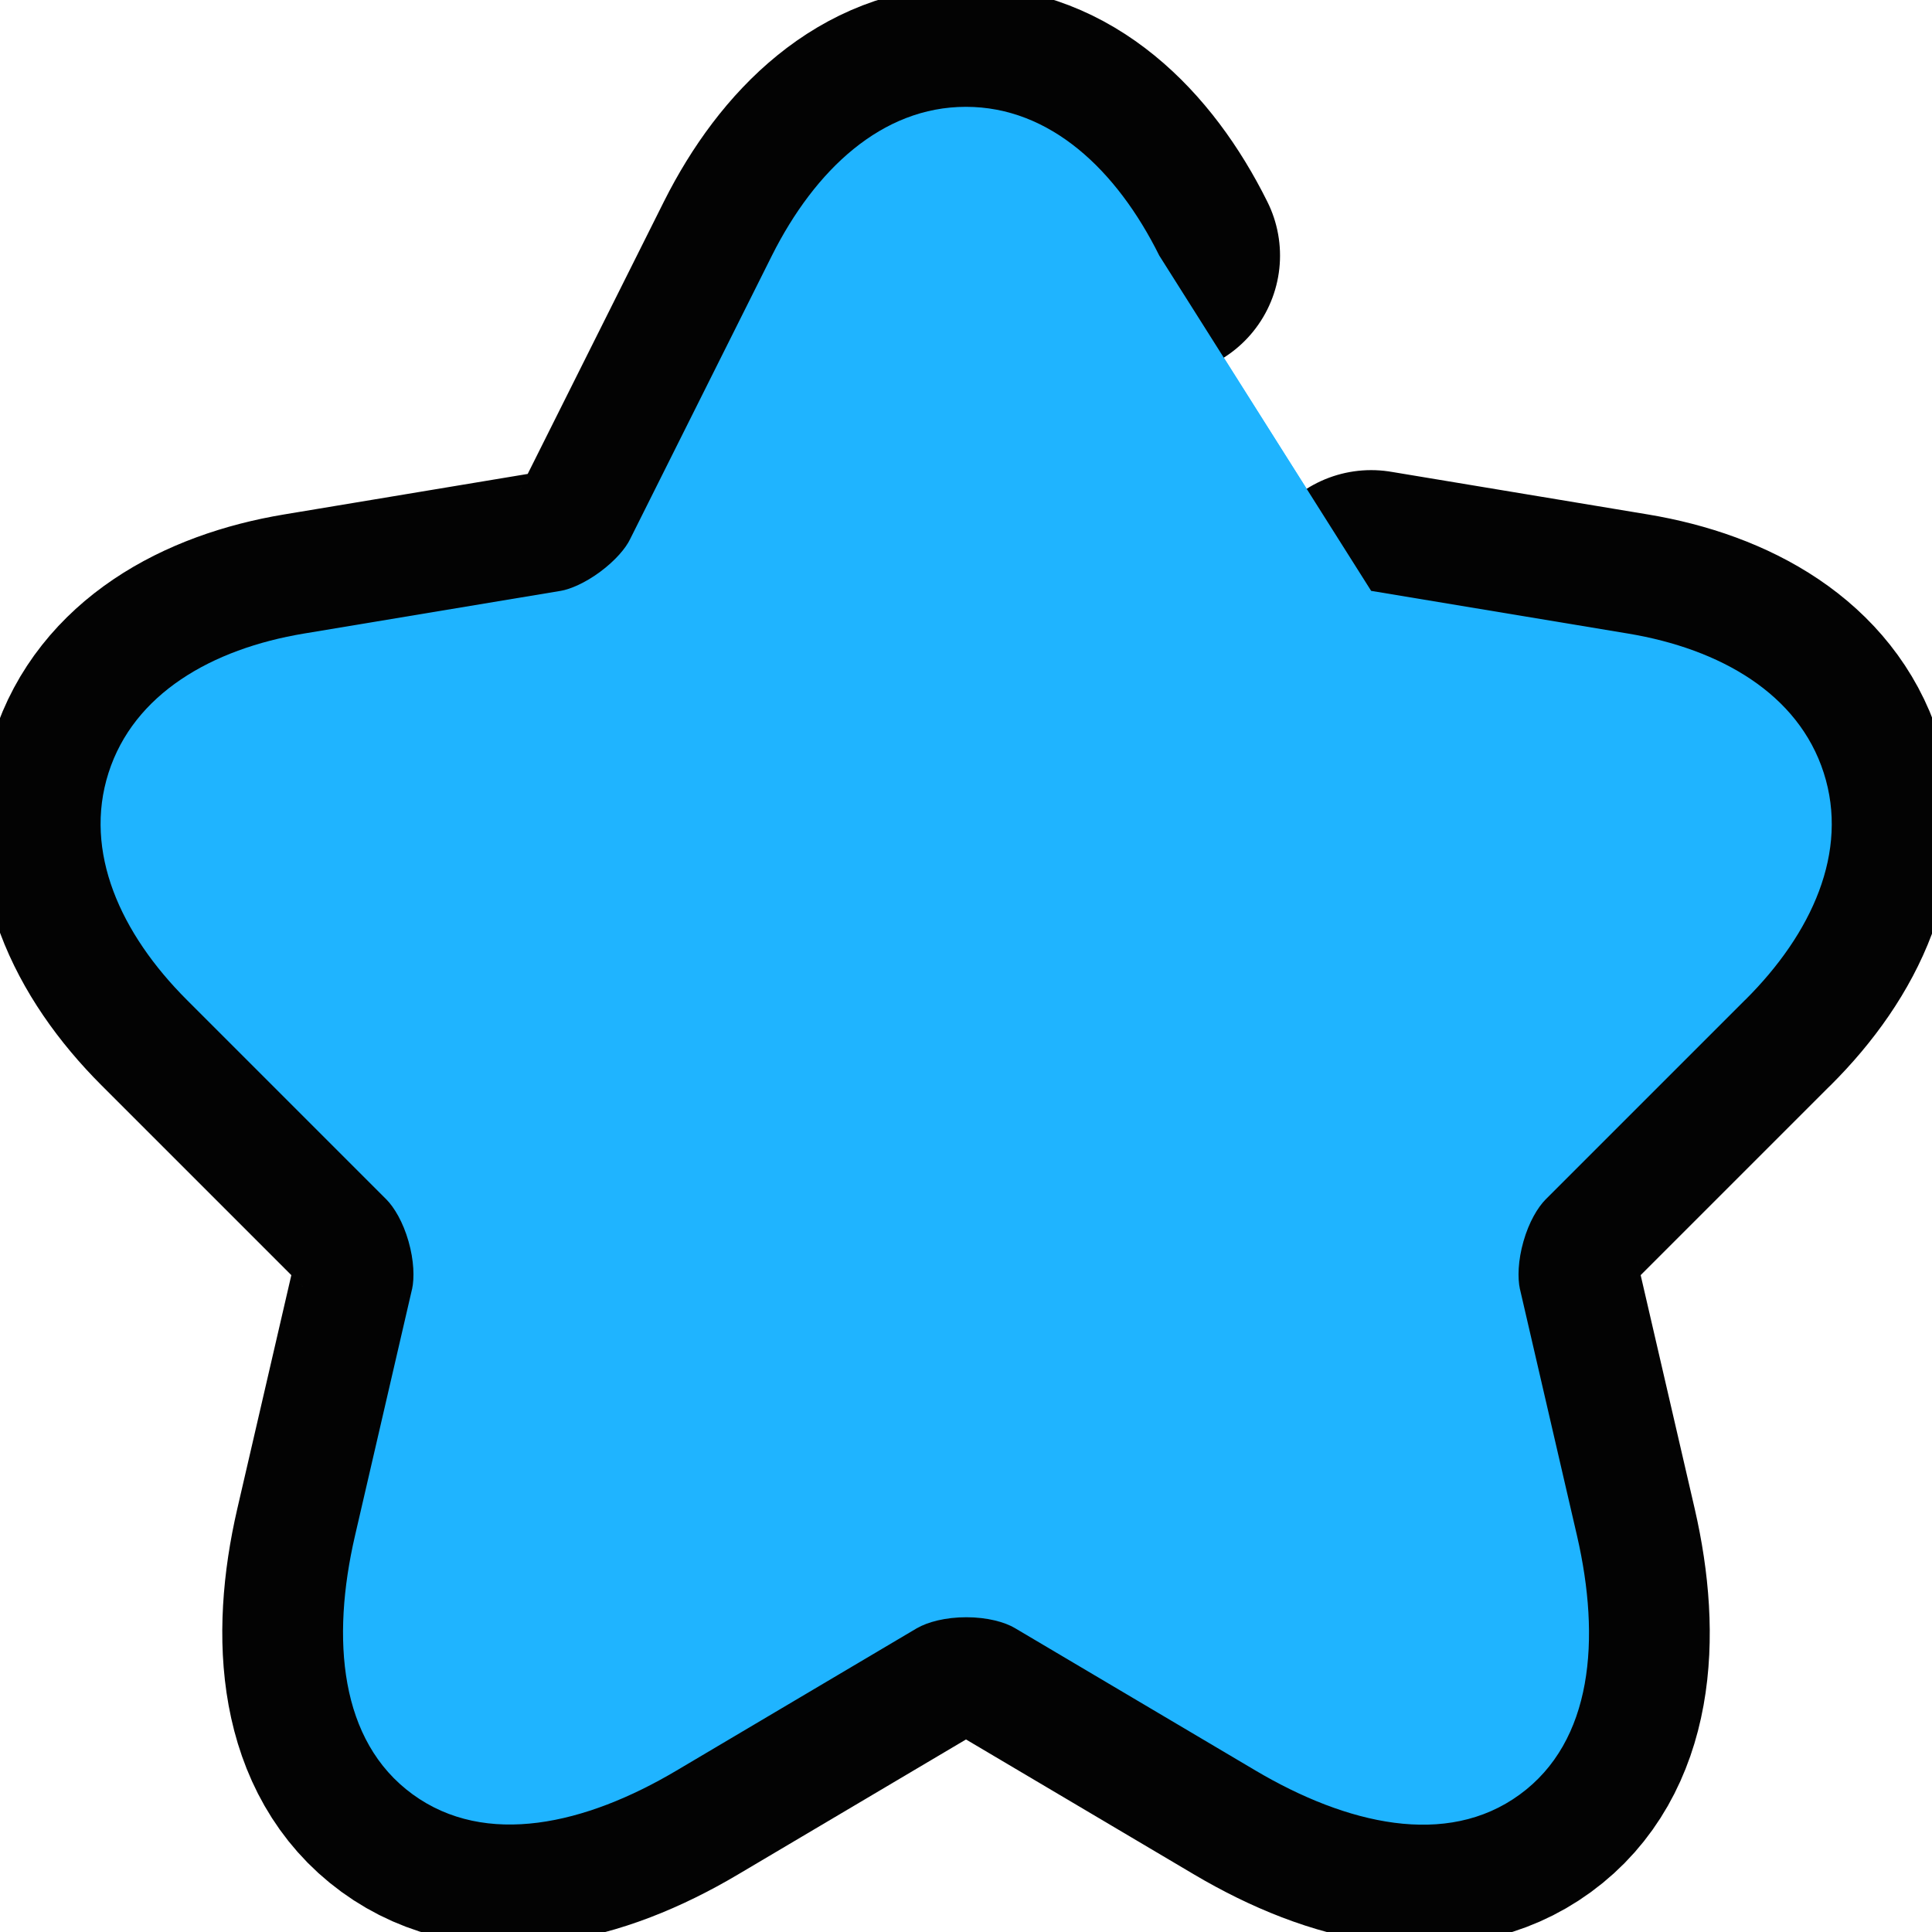
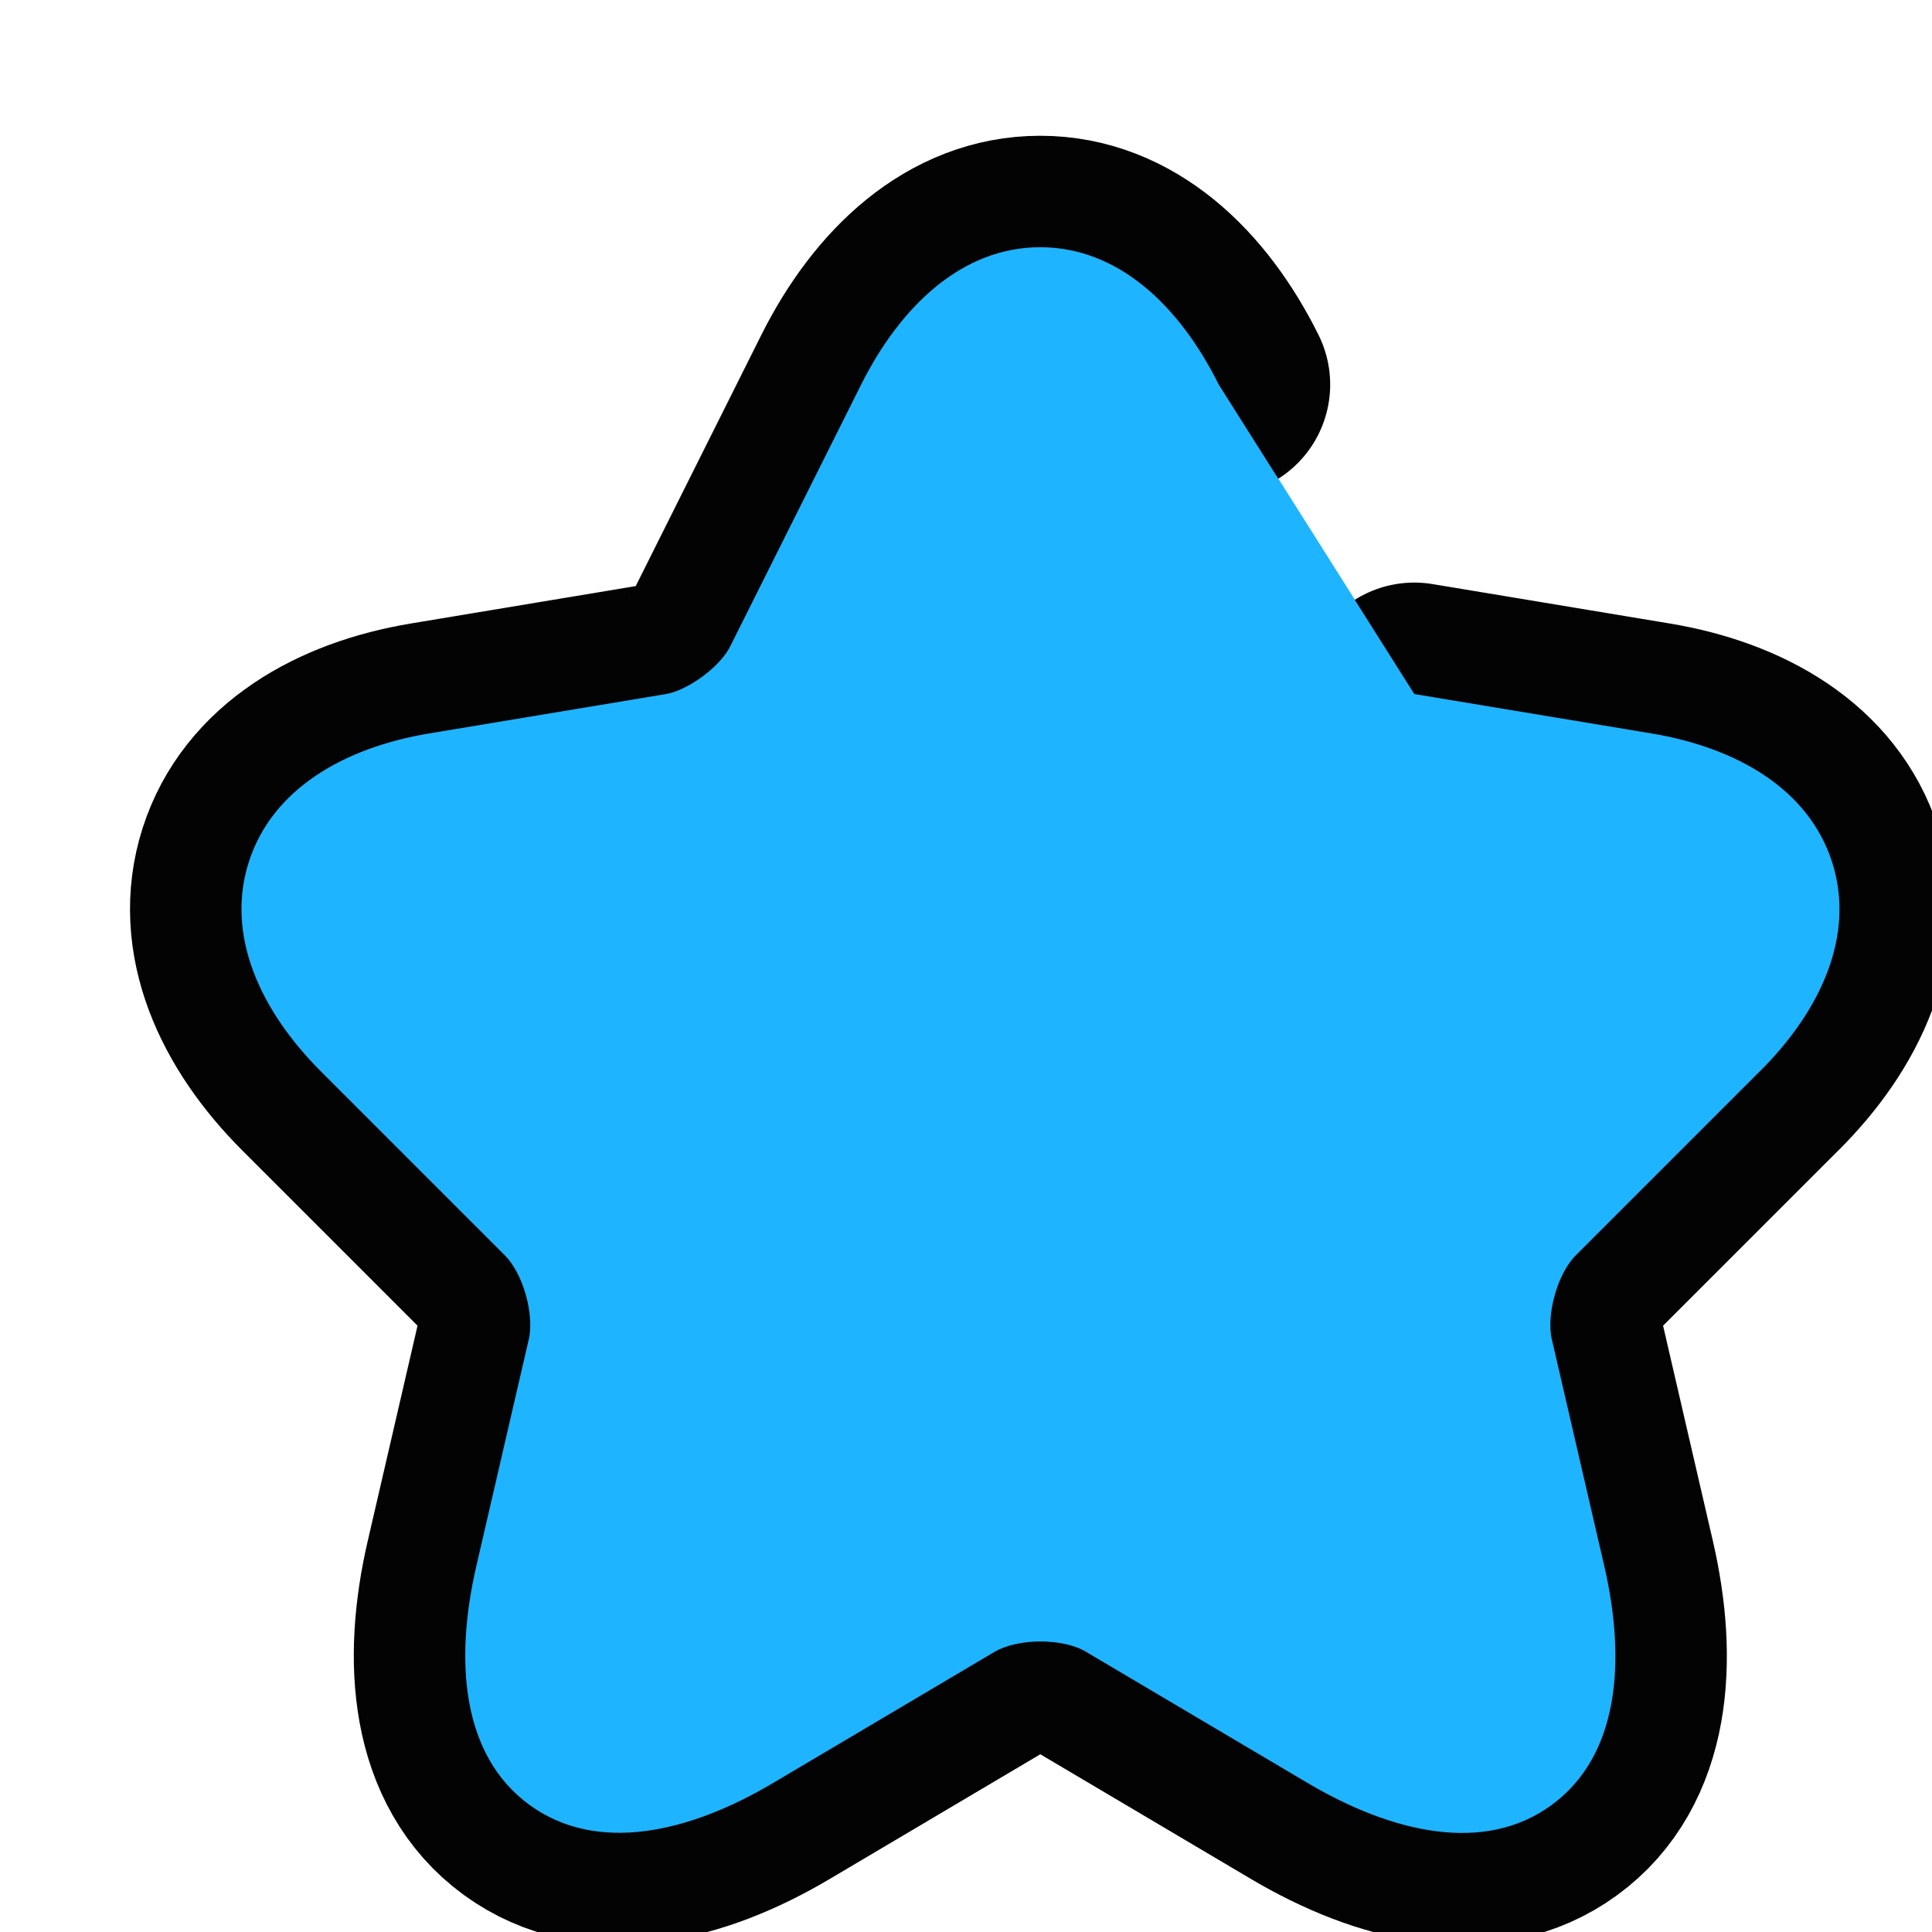
- <svg xmlns="http://www.w3.org/2000/svg" width="800px" height="800px" viewBox="0 0 24 24" fill="none">
+ <svg xmlns="http://www.w3.org/2000/svg" width="80px" height="80px" viewBox="-2 -2 26 26" fill="none">
  <g id="SVGRepo_bgCarrier" stroke-width="0" />
  <g id="SVGRepo_tracerCarrier" stroke-linecap="round" stroke-linejoin="round" stroke="#030303" stroke-width="3">
    <g id="style=fill">
      <g id="star">
        <path id="vector (Stroke)" fill-rule="evenodd" clip-rule="evenodd" d="M14.401 3.175C13.872 2.111 13.045 1.327 11.999 1.327C10.954 1.327 10.124 2.11 9.59 3.173L7.829 6.694L7.826 6.7C7.774 6.808 7.647 6.961 7.457 7.102C7.267 7.243 7.083 7.32 6.965 7.34L6.964 7.34L3.777 7.87C2.627 8.061 1.661 8.621 1.348 9.601C1.035 10.581 1.497 11.597 2.32 12.42L4.8 14.9C4.897 14.998 5.007 15.181 5.075 15.421C5.143 15.659 5.149 15.875 5.119 16.014L5.118 16.016L4.409 19.081C4.114 20.358 4.216 21.626 5.125 22.289C6.034 22.952 7.274 22.665 8.403 21.995L11.387 20.228L11.389 20.227C11.523 20.149 11.744 20.09 12.004 20.09C12.265 20.09 12.482 20.15 12.608 20.225L15.598 21.995C16.728 22.663 17.97 22.956 18.878 22.293C19.788 21.63 19.885 20.36 19.591 19.081L18.882 16.016L18.881 16.014C18.851 15.875 18.857 15.659 18.925 15.421C18.993 15.181 19.103 14.998 19.2 14.9L21.678 12.422L21.68 12.421C22.508 11.598 22.971 10.581 22.655 9.6C22.34 8.62 21.373 8.061 20.223 7.87L17.033 7.34" fill="rgb(31, 180, 255)" />
      </g>
    </g>
  </g>
  <g id="SVGRepo_iconCarrier">
    <g id="style=fill">
      <g id="star">
        <path id="vector (Stroke)" fill-rule="evenodd" clip-rule="evenodd" d="M14.401 3.175C13.872 2.111 13.045 1.327 11.999 1.327C10.954 1.327 10.124 2.11 9.59 3.173L7.829 6.694L7.826 6.7C7.774 6.808 7.647 6.961 7.457 7.102C7.267 7.243 7.083 7.32 6.965 7.34L6.964 7.34L3.777 7.87C2.627 8.061 1.661 8.621 1.348 9.601C1.035 10.581 1.497 11.597 2.32 12.42L4.8 14.9C4.897 14.998 5.007 15.181 5.075 15.421C5.143 15.659 5.149 15.875 5.119 16.014L5.118 16.016L4.409 19.081C4.114 20.358 4.216 21.626 5.125 22.289C6.034 22.952 7.274 22.665 8.403 21.995L11.387 20.228L11.389 20.227C11.523 20.149 11.744 20.09 12.004 20.09C12.265 20.09 12.482 20.15 12.608 20.225L15.598 21.995C16.728 22.663 17.97 22.956 18.878 22.293C19.788 21.63 19.885 20.36 19.591 19.081L18.882 16.016L18.881 16.014C18.851 15.875 18.857 15.659 18.925 15.421C18.993 15.181 19.103 14.998 19.2 14.9L21.678 12.422L21.68 12.421C22.508 11.598 22.971 10.581 22.655 9.6C22.34 8.62 21.373 8.061 20.223 7.87L17.033 7.34" fill="rgb(31, 180, 255)" />
      </g>
    </g>
  </g>
</svg>
